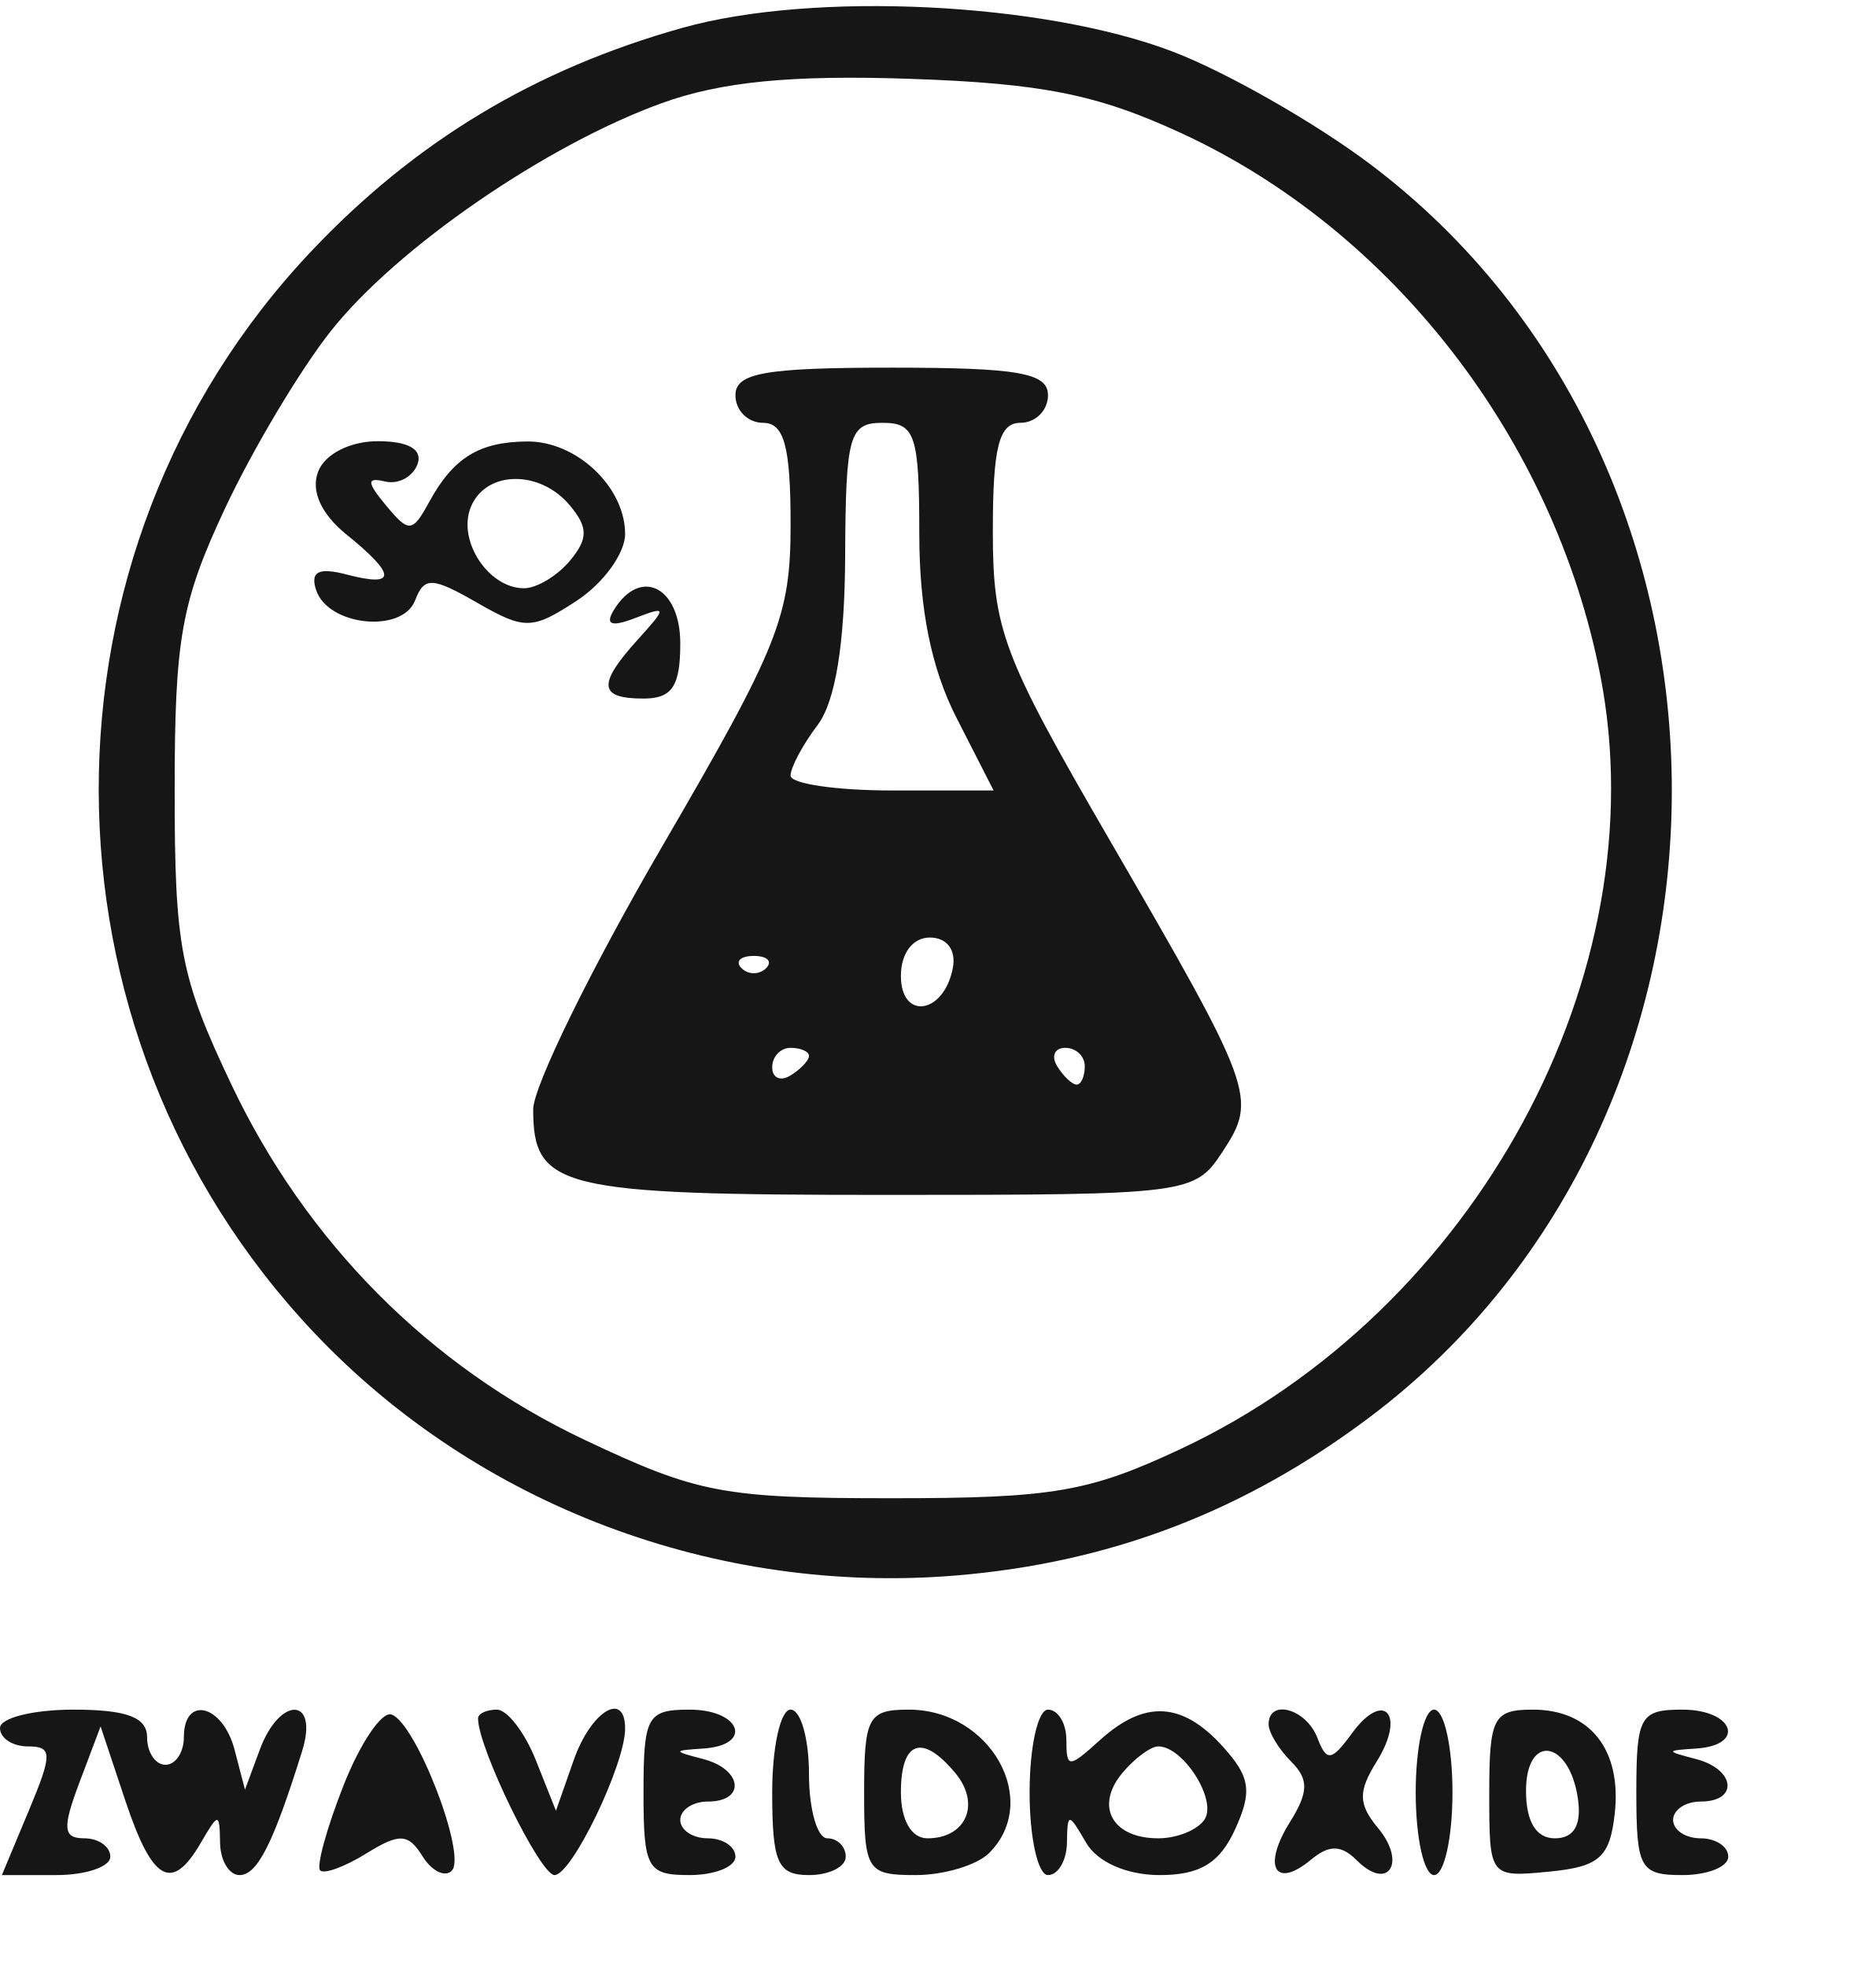
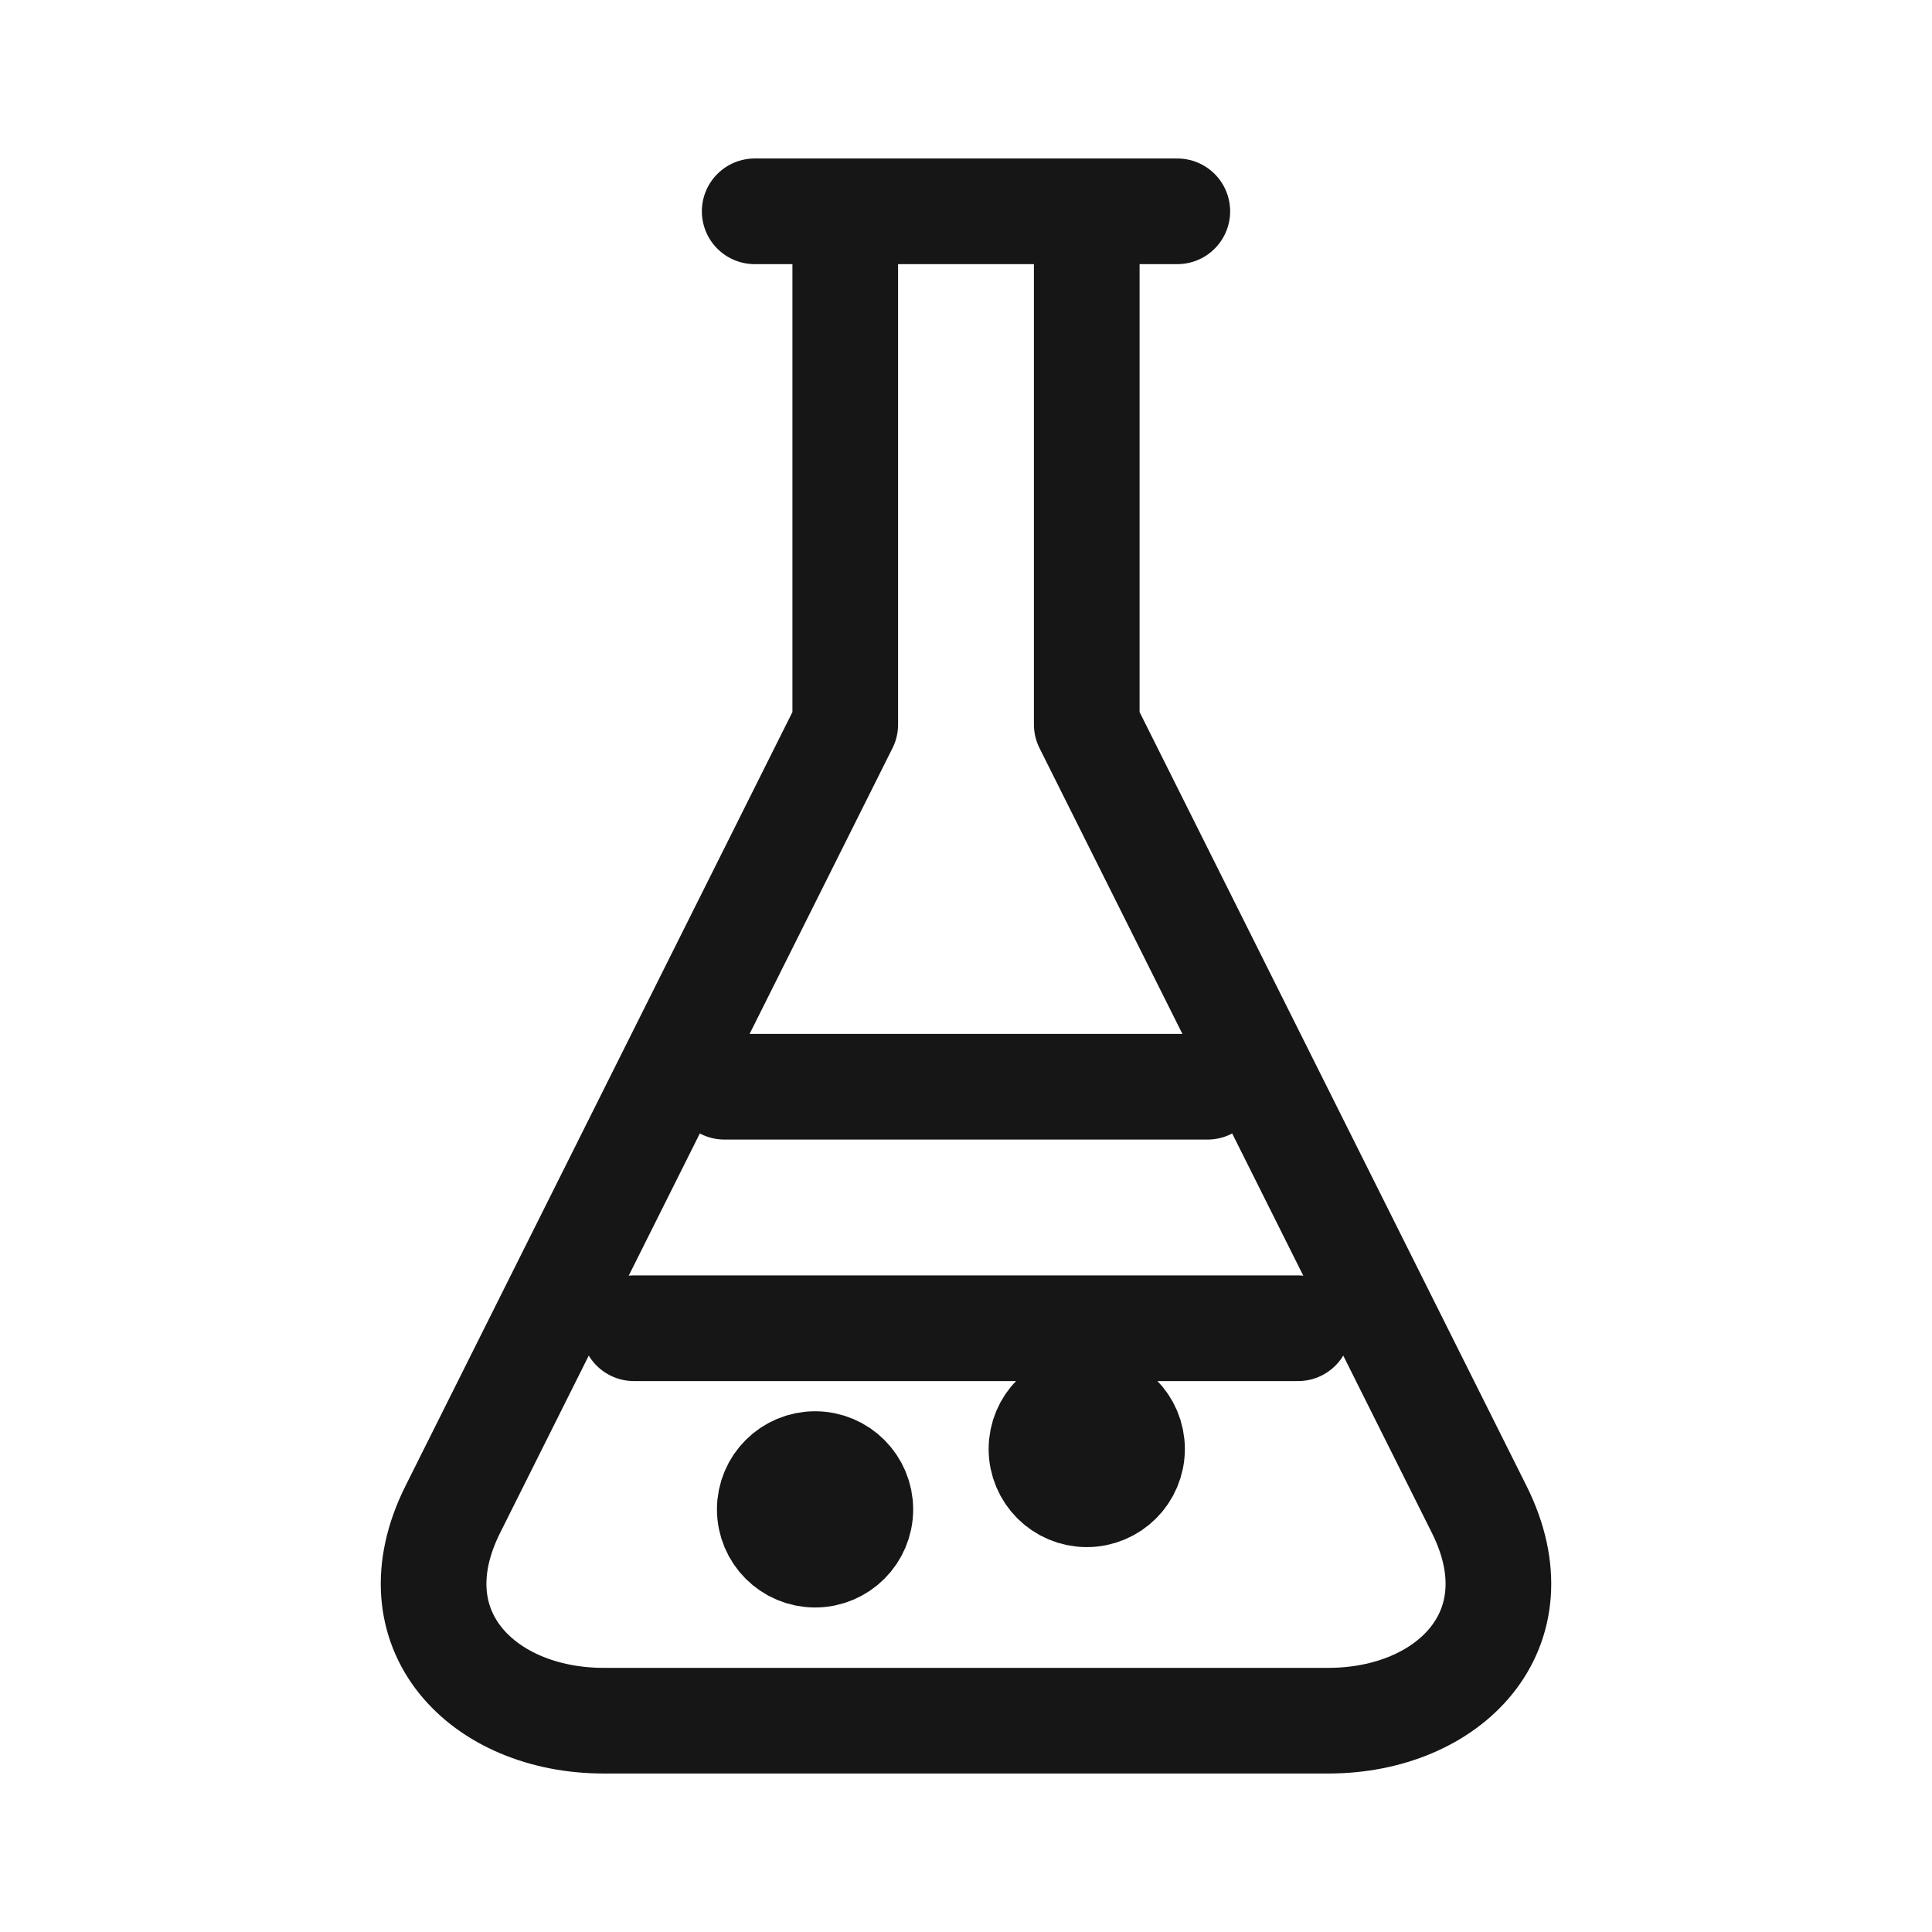
- <svg xmlns="http://www.w3.org/2000/svg" role="img" aria-label="sulfiet" width="102" height="107" viewBox="0 0 102 107" version="1.1">
-   <path d="M 37.105 1.518 C 29.094 3.768, 22.588 7.685, 16.935 13.662 C 1.458 30.027, 1.522 56.041, 17.081 72.492 C 25.964 81.885, 38.960 86.795, 52.040 85.699 C 60.441 84.996, 67.743 82.190, 74.555 77.047 C 96.388 60.562, 96.388 25.438, 74.555 8.953 C 71.570 6.700, 66.737 3.940, 63.814 2.819 C 56.777 0.120, 44.255 -0.490, 37.105 1.518 M 36 5.609 C 29.703 7.885, 21.583 13.476, 17.999 18.002 C 16.332 20.106, 13.738 24.454, 12.234 27.664 C 9.857 32.739, 9.500 34.740, 9.500 43 C 9.500 51.544, 9.811 53.154, 12.587 59 C 16.661 67.580, 23.369 74.332, 31.775 78.314 C 37.940 81.235, 39.333 81.500, 48.500 81.500 C 57.257 81.500, 59.211 81.167, 64.218 78.820 C 80.256 71.303, 90.203 52.967, 87.042 36.750 C 84.540 23.916, 75.738 12.531, 64.218 7.228 C 59.662 5.130, 56.671 4.533, 49.500 4.288 C 43.049 4.068, 39.225 4.442, 36 5.609 M 40 21.500 C 40 22.325, 40.675 23, 41.500 23 C 42.652 23, 43 24.280, 43 28.521 C 43 33.545, 42.369 35.126, 36 46.070 C 32.150 52.684, 29 59.110, 29 60.348 C 29 64.647, 30.454 65, 48.177 65 C 64.702 65, 64.977 64.965, 66.500 62.641 C 68.399 59.742, 68.232 59.283, 60.309 45.620 C 54.516 35.630, 54 34.261, 54 28.870 C 54 24.319, 54.337 23, 55.500 23 C 56.325 23, 57 22.325, 57 21.500 C 57 20.284, 55.389 20, 48.500 20 C 41.611 20, 40 20.284, 40 21.500 M 45.968 30.250 C 45.947 35.034, 45.437 38.160, 44.468 39.441 C 43.661 40.509, 43 41.746, 43 42.191 C 43 42.636, 45.484 43, 48.520 43 L 54.041 43 52.020 39.040 C 50.653 36.360, 50 33.126, 50 29.040 C 50 23.667, 49.779 23, 48 23 C 46.187 23, 45.997 23.677, 45.968 30.250 M 17.302 25.656 C 16.900 26.703, 17.462 27.956, 18.833 29.066 C 21.572 31.284, 21.583 31.965, 18.866 31.255 C 17.330 30.853, 16.862 31.089, 17.194 32.098 C 17.839 34.054, 21.881 34.474, 22.578 32.659 C 23.074 31.365, 23.502 31.381, 25.948 32.785 C 28.540 34.273, 28.948 34.264, 31.375 32.674 C 32.819 31.728, 34 30.096, 34 29.048 C 34 26.493, 31.360 23.996, 28.679 24.015 C 26.056 24.034, 24.658 24.897, 23.339 27.313 C 22.433 28.975, 22.237 28.991, 21.006 27.507 C 19.939 26.221, 19.928 25.950, 20.956 26.194 C 21.668 26.362, 22.456 25.938, 22.708 25.250 C 23.001 24.452, 22.222 24, 20.552 24 C 19.041 24, 17.669 24.699, 17.302 25.656 M 25.590 27.627 C 24.889 29.452, 26.585 32, 28.500 32 C 29.190 32, 30.315 31.325, 31 30.500 C 31.993 29.303, 31.993 28.697, 31 27.500 C 29.355 25.518, 26.372 25.587, 25.590 27.627 M 33.395 33.170 C 32.894 33.981, 33.242 34.121, 34.530 33.627 C 36.285 32.953, 36.294 33.017, 34.694 34.786 C 32.483 37.229, 32.556 38, 35 38 C 36.556 38, 37 37.333, 37 35 C 37 31.928, 34.840 30.832, 33.395 33.170 M 49 53.083 C 49 55.520, 51.337 55.176, 51.823 52.667 C 52.015 51.680, 51.505 51, 50.573 51 C 49.646 51, 49 51.855, 49 53.083 M 40.333 52.667 C 40.700 53.033, 41.300 53.033, 41.667 52.667 C 42.033 52.300, 41.733 52, 41 52 C 40.267 52, 39.967 52.300, 40.333 52.667 M 42 58.059 C 42 58.641, 42.450 58.840, 43 58.500 C 43.550 58.160, 44 57.684, 44 57.441 C 44 57.198, 43.550 57, 43 57 C 42.450 57, 42 57.477, 42 58.059 M 57.500 58 C 57.840 58.550, 58.316 59, 58.559 59 C 58.802 59, 59 58.550, 59 58 C 59 57.450, 58.523 57, 57.941 57 C 57.359 57, 57.160 57.450, 57.500 58 M 0 94 C 0 94.550, 0.681 95, 1.513 95 C 2.855 95, 2.861 95.398, 1.564 98.500 L 0.102 102 3.051 102 C 4.673 102, 6 101.550, 6 101 C 6 100.450, 5.364 100, 4.587 100 C 3.427 100, 3.380 99.454, 4.322 96.957 L 5.471 93.913 6.819 97.957 C 8.287 102.360, 9.346 102.952, 10.920 100.250 C 11.891 98.583, 11.941 98.583, 11.970 100.250 C 11.986 101.213, 12.461 102, 13.025 102 C 13.999 102, 14.865 100.285, 16.434 95.250 C 17.351 92.305, 15.218 92.237, 14.131 95.176 L 13.325 97.353 12.756 95.176 C 12.114 92.719, 10 92.200, 10 94.500 C 10 95.325, 9.550 96, 9 96 C 8.450 96, 8 95.325, 8 94.500 C 8 93.417, 6.889 93, 4 93 C 1.800 93, 0 93.450, 0 94 M 18.674 97.148 C 17.765 99.462, 17.198 101.531, 17.413 101.747 C 17.629 101.962, 18.763 101.545, 19.933 100.819 C 21.725 99.708, 22.205 99.732, 22.976 100.971 C 23.479 101.780, 24.197 102.137, 24.570 101.764 C 25.406 100.927, 22.622 93.707, 21.291 93.264 C 20.761 93.087, 19.583 94.835, 18.674 97.148 M 26 93.480 C 26 95.079, 29.379 102, 30.160 102 C 31.101 102, 34 95.985, 34 94.032 C 34 91.940, 32.137 93.084, 31.203 95.750 L 30.238 98.500 29.144 95.750 C 28.542 94.237, 27.588 93, 27.025 93 C 26.461 93, 26 93.216, 26 93.480 M 35 97.500 C 35 101.633, 35.204 102, 37.500 102 C 38.875 102, 40 101.550, 40 101 C 40 100.450, 39.325 100, 38.500 100 C 37.675 100, 37 99.550, 37 99 C 37 98.450, 37.675 98, 38.500 98 C 40.577 98, 40.388 96.248, 38.250 95.689 C 36.583 95.254, 36.583 95.226, 38.250 95.116 C 40.986 94.935, 40.301 93, 37.500 93 C 35.204 93, 35 93.367, 35 97.500 M 42 97.500 C 42 101.333, 42.296 102, 44 102 C 45.100 102, 46 101.550, 46 101 C 46 100.450, 45.550 100, 45 100 C 44.450 100, 44 98.425, 44 96.500 C 44 94.575, 43.550 93, 43 93 C 42.450 93, 42 95.025, 42 97.500 M 47 97.500 C 47 101.762, 47.148 102, 49.800 102 C 51.340 102, 53.140 101.460, 53.800 100.800 C 56.647 97.953, 53.872 93, 49.429 93 C 47.217 93, 47 93.402, 47 97.500 M 56 97.500 C 56 99.975, 56.450 102, 57 102 C 57.550 102, 58.014 101.213, 58.030 100.250 C 58.059 98.583, 58.109 98.583, 59.080 100.250 C 59.689 101.295, 61.296 102, 63.071 102 C 65.269 102, 66.339 101.350, 67.180 99.504 C 68.120 97.442, 68.002 96.660, 66.504 95.004 C 64.298 92.567, 62.254 92.460, 59.829 94.655 C 58.127 96.195, 58 96.195, 58 94.655 C 58 93.745, 57.550 93, 57 93 C 56.450 93, 56 95.025, 56 97.500 M 69 93.800 C 69 94.240, 69.551 95.151, 70.225 95.825 C 71.192 96.792, 71.177 97.487, 70.156 99.122 C 68.647 101.539, 69.346 102.788, 71.300 101.166 C 72.296 100.339, 72.950 100.350, 73.807 101.207 C 75.502 102.902, 76.521 101.333, 74.953 99.443 C 73.873 98.142, 73.859 97.455, 74.879 95.821 C 76.475 93.266, 75.281 91.896, 73.537 94.281 C 72.414 95.817, 72.157 95.850, 71.650 94.529 C 71.043 92.948, 69 92.386, 69 93.800 M 77 97.500 C 77 99.975, 77.450 102, 78 102 C 78.550 102, 79 99.975, 79 97.500 C 79 95.025, 78.550 93, 78 93 C 77.450 93, 77 95.025, 77 97.500 M 81 97.563 C 81 102.109, 81.012 102.126, 84.250 101.813 C 86.977 101.550, 87.552 101.048, 87.822 98.690 C 88.222 95.205, 86.499 93, 83.378 93 C 81.221 93, 81 93.425, 81 97.563 M 89 97.500 C 89 101.633, 89.204 102, 91.500 102 C 92.875 102, 94 101.550, 94 101 C 94 100.450, 93.325 100, 92.500 100 C 91.675 100, 91 99.550, 91 99 C 91 98.450, 91.675 98, 92.500 98 C 94.577 98, 94.388 96.248, 92.250 95.689 C 90.583 95.254, 90.583 95.226, 92.250 95.116 C 94.986 94.935, 94.301 93, 91.500 93 C 89.204 93, 89 93.367, 89 97.500 M 49 97.500 C 49 99.010, 49.571 100, 50.441 100 C 52.551 100, 53.354 98.131, 51.964 96.456 C 50.160 94.283, 49 94.691, 49 97.500 M 61.036 96.456 C 59.537 98.263, 60.500 100, 63 100 C 64.035 100, 65.172 99.530, 65.527 98.956 C 66.190 97.883, 64.348 95, 63 95 C 62.585 95, 61.701 95.655, 61.036 96.456 M 83 97.417 C 83 99.097, 83.549 100, 84.570 100 C 85.612 100, 86.032 99.271, 85.820 97.828 C 85.348 94.627, 83 94.284, 83 97.417" stroke="none" fill="#161616" fill-rule="evenodd" />
+ <svg xmlns="http://www.w3.org/2000/svg" viewBox="0 0 64 64" fill="none" stroke="#161616" stroke-width="3.5" stroke-linecap="round" stroke-linejoin="round">
+   <path d="M25 7h14M28 7v17L15 50c-2 4 1 7 5 7h24c4 0 7-3 5-7L36 24V7" />
+   <path d="M21 44h22M24 36h16" />
+   <circle cx="27" cy="50" r="1.5" fill="#161616" />
+   <circle cx="36" cy="48" r="1.5" fill="#161616" />
</svg>
